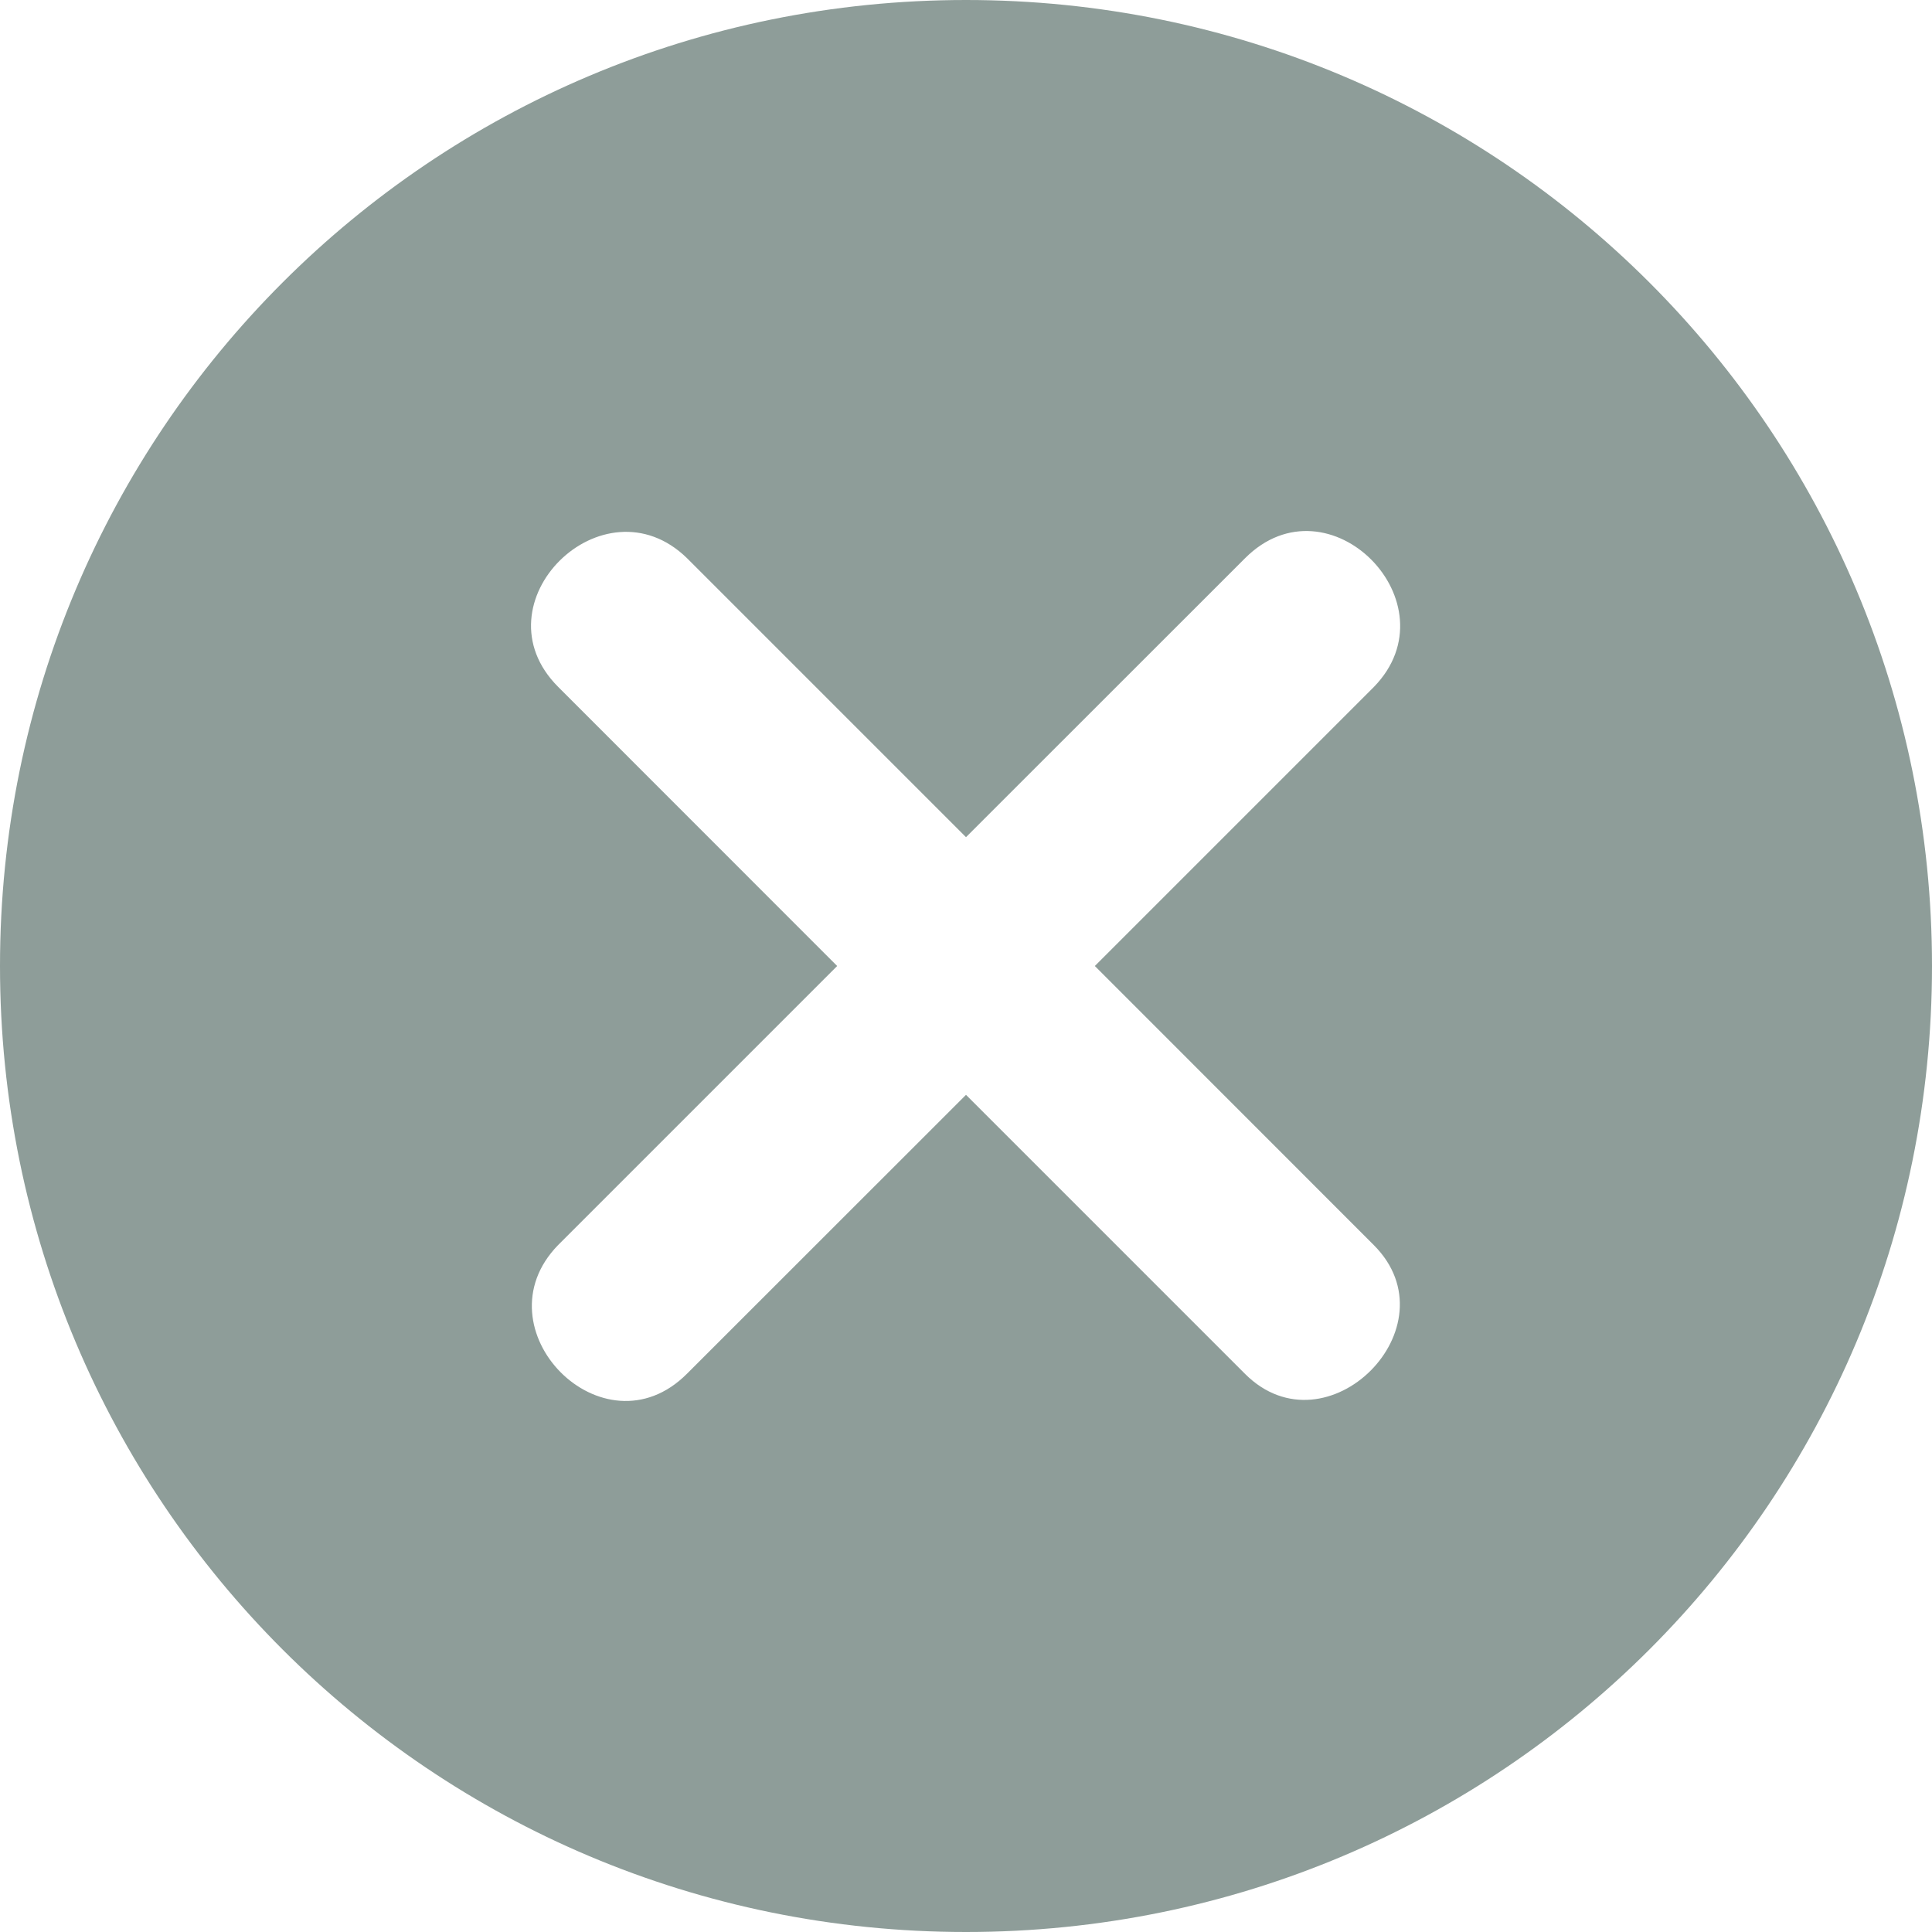
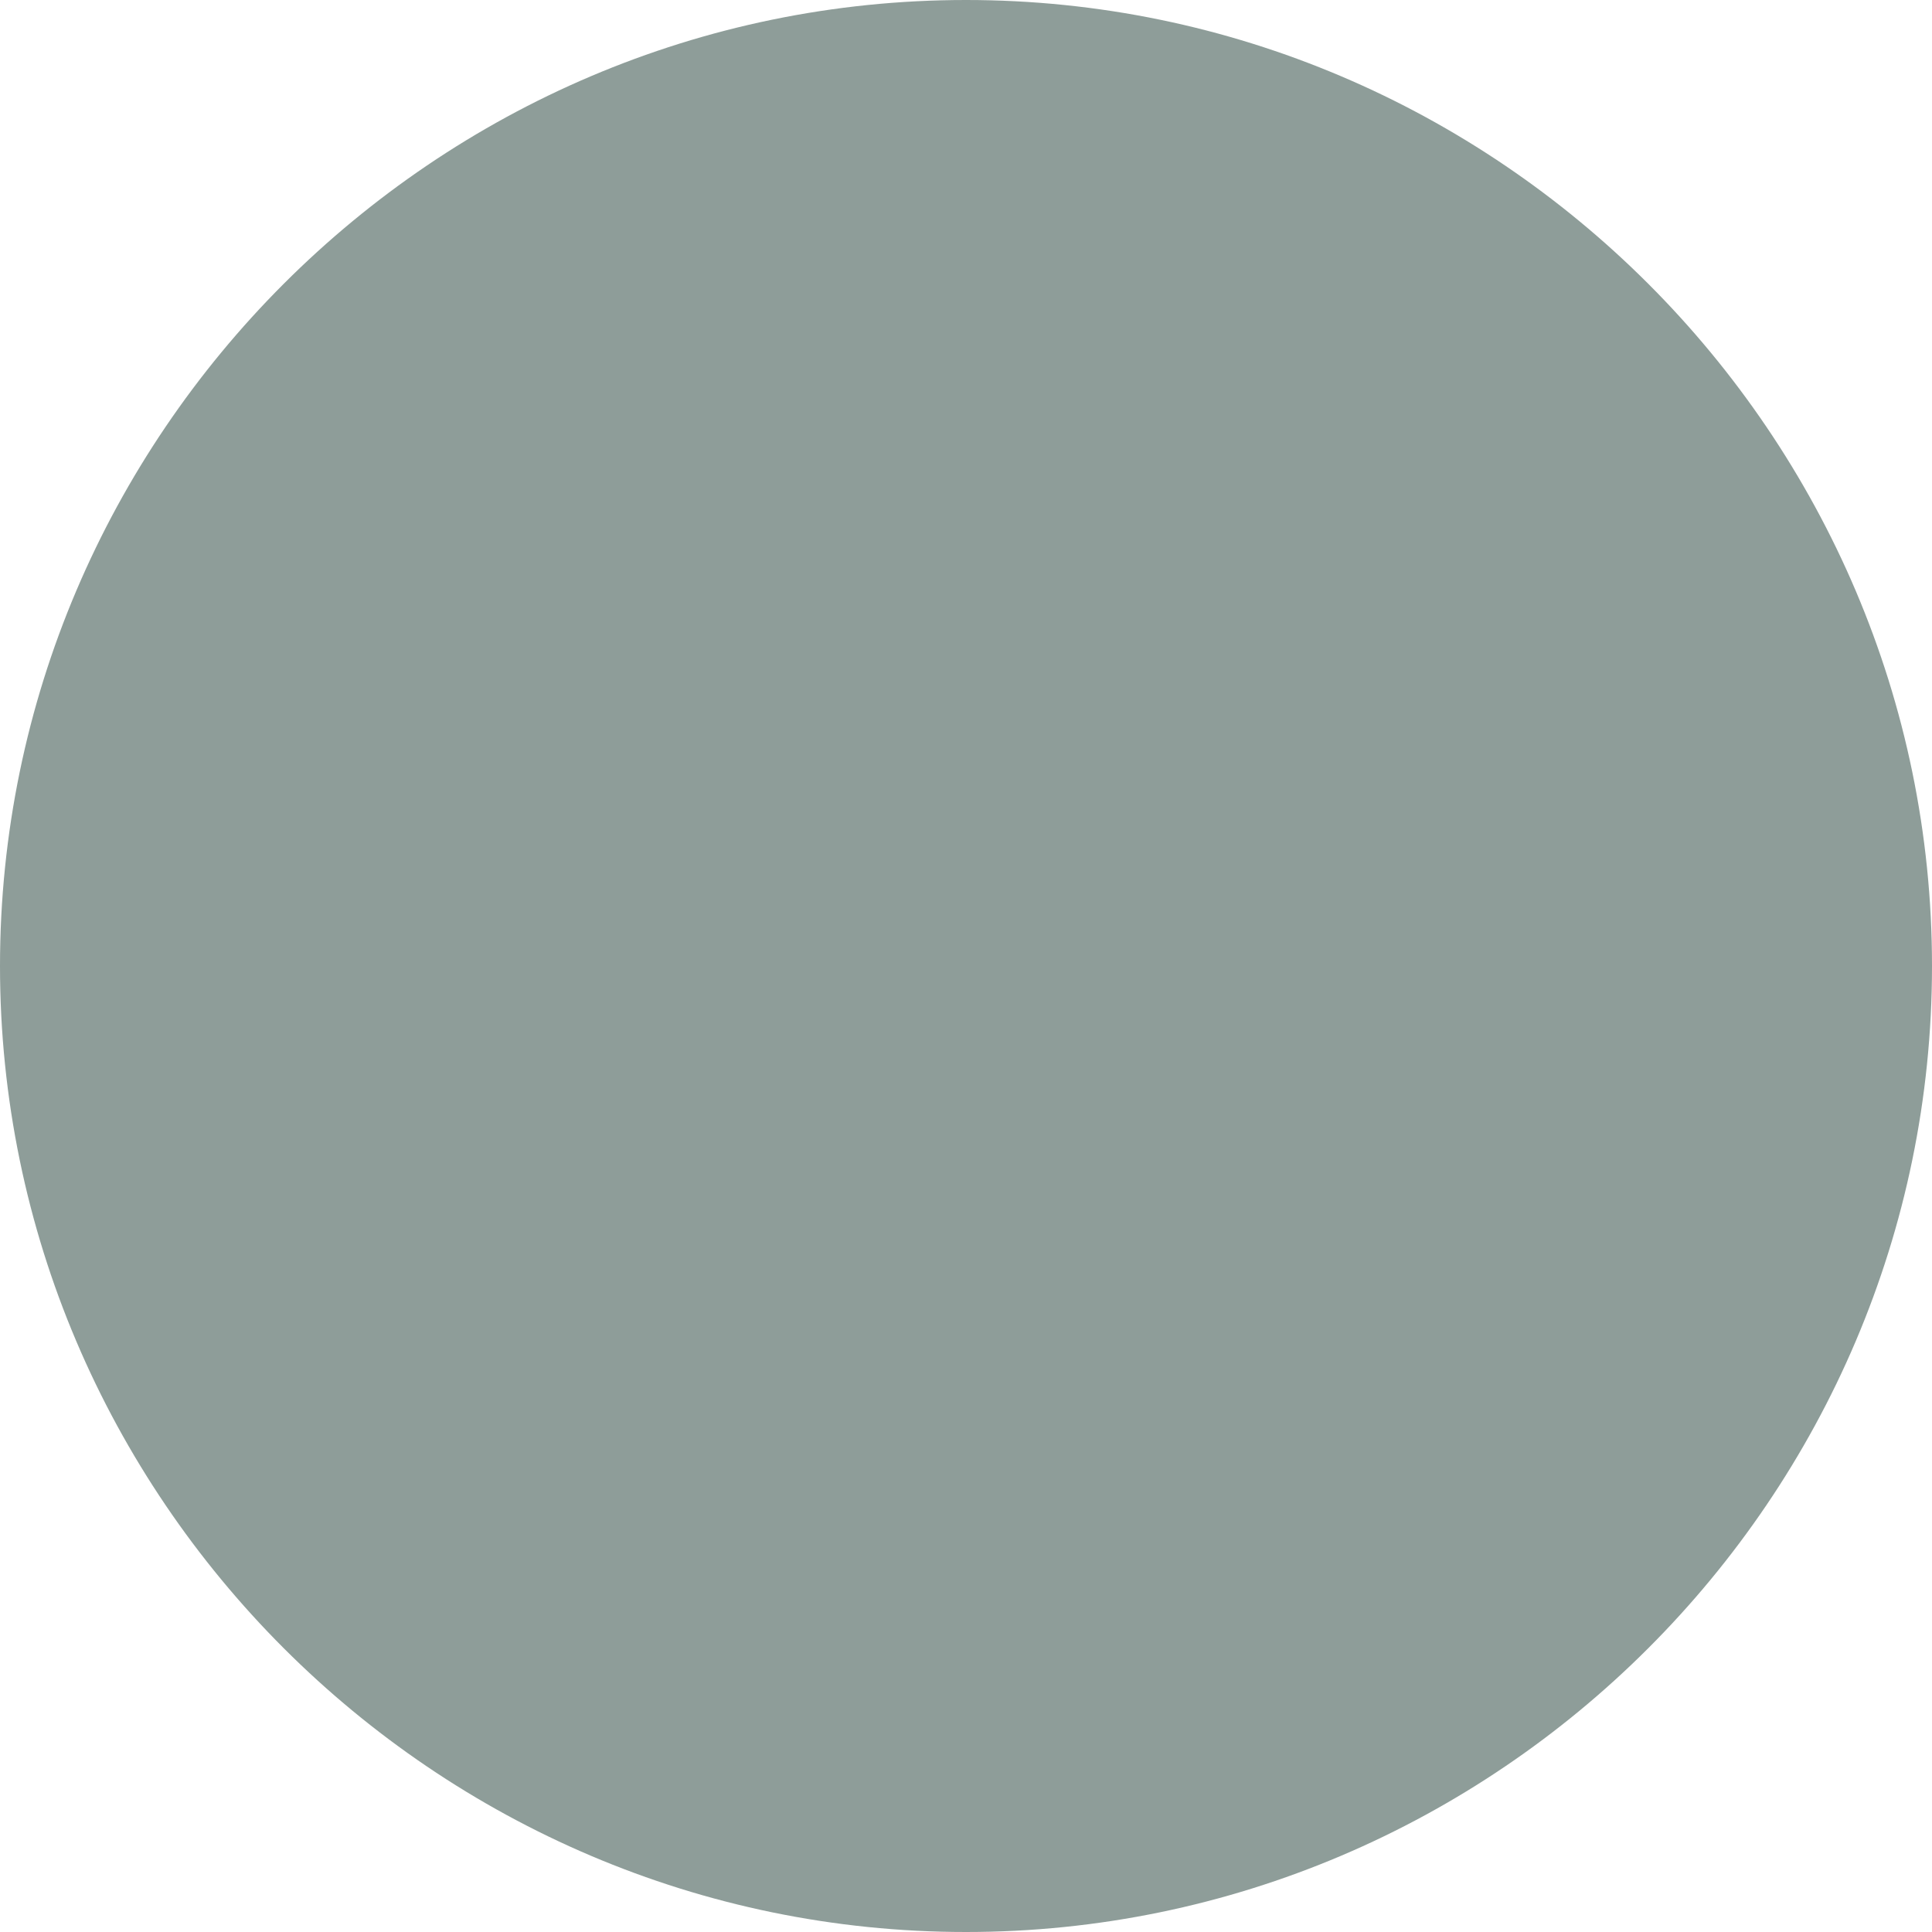
<svg xmlns="http://www.w3.org/2000/svg" width="16" height="16">
-   <path fill="#8e9d99" d="M8 0C3.573 0 0 3.573 0 8s3.573 8 8 8 8-3.573 8-8-3.573-8-8-8zm2.311 11.378L8 9.067l-2.311 2.31c-.693.694-1.742-.373-1.067-1.066L6.933 8l-2.31-2.311c-.694-.693.373-1.742 1.066-1.067L8 6.933l2.311-2.31c.693-.694 1.742.373 1.067 1.066L9.067 8l2.31 2.311c.676.676-.39 1.742-1.066 1.067z" />
+   <path d="M8 0C3.6 0 0 3.6 0 8s3.6 8 8 8 8-3.6 8-8-3.6-8-8-8zm2.3 11.4L8 9.1l-2.3 2.3c-0.7-1.7-0.4-1.1-1.1L6.9 8l-2.3-2.3c-0.7-0.7-1.7 1.1-1.1L8 6.9l2.3-2.3c0.7-0.7 1.7 1.1 1.1L9.1 8l2.3 2.3c0.7-0.4 1.7-1.1 1.1z" fill="#8e9d99" />
</svg>
